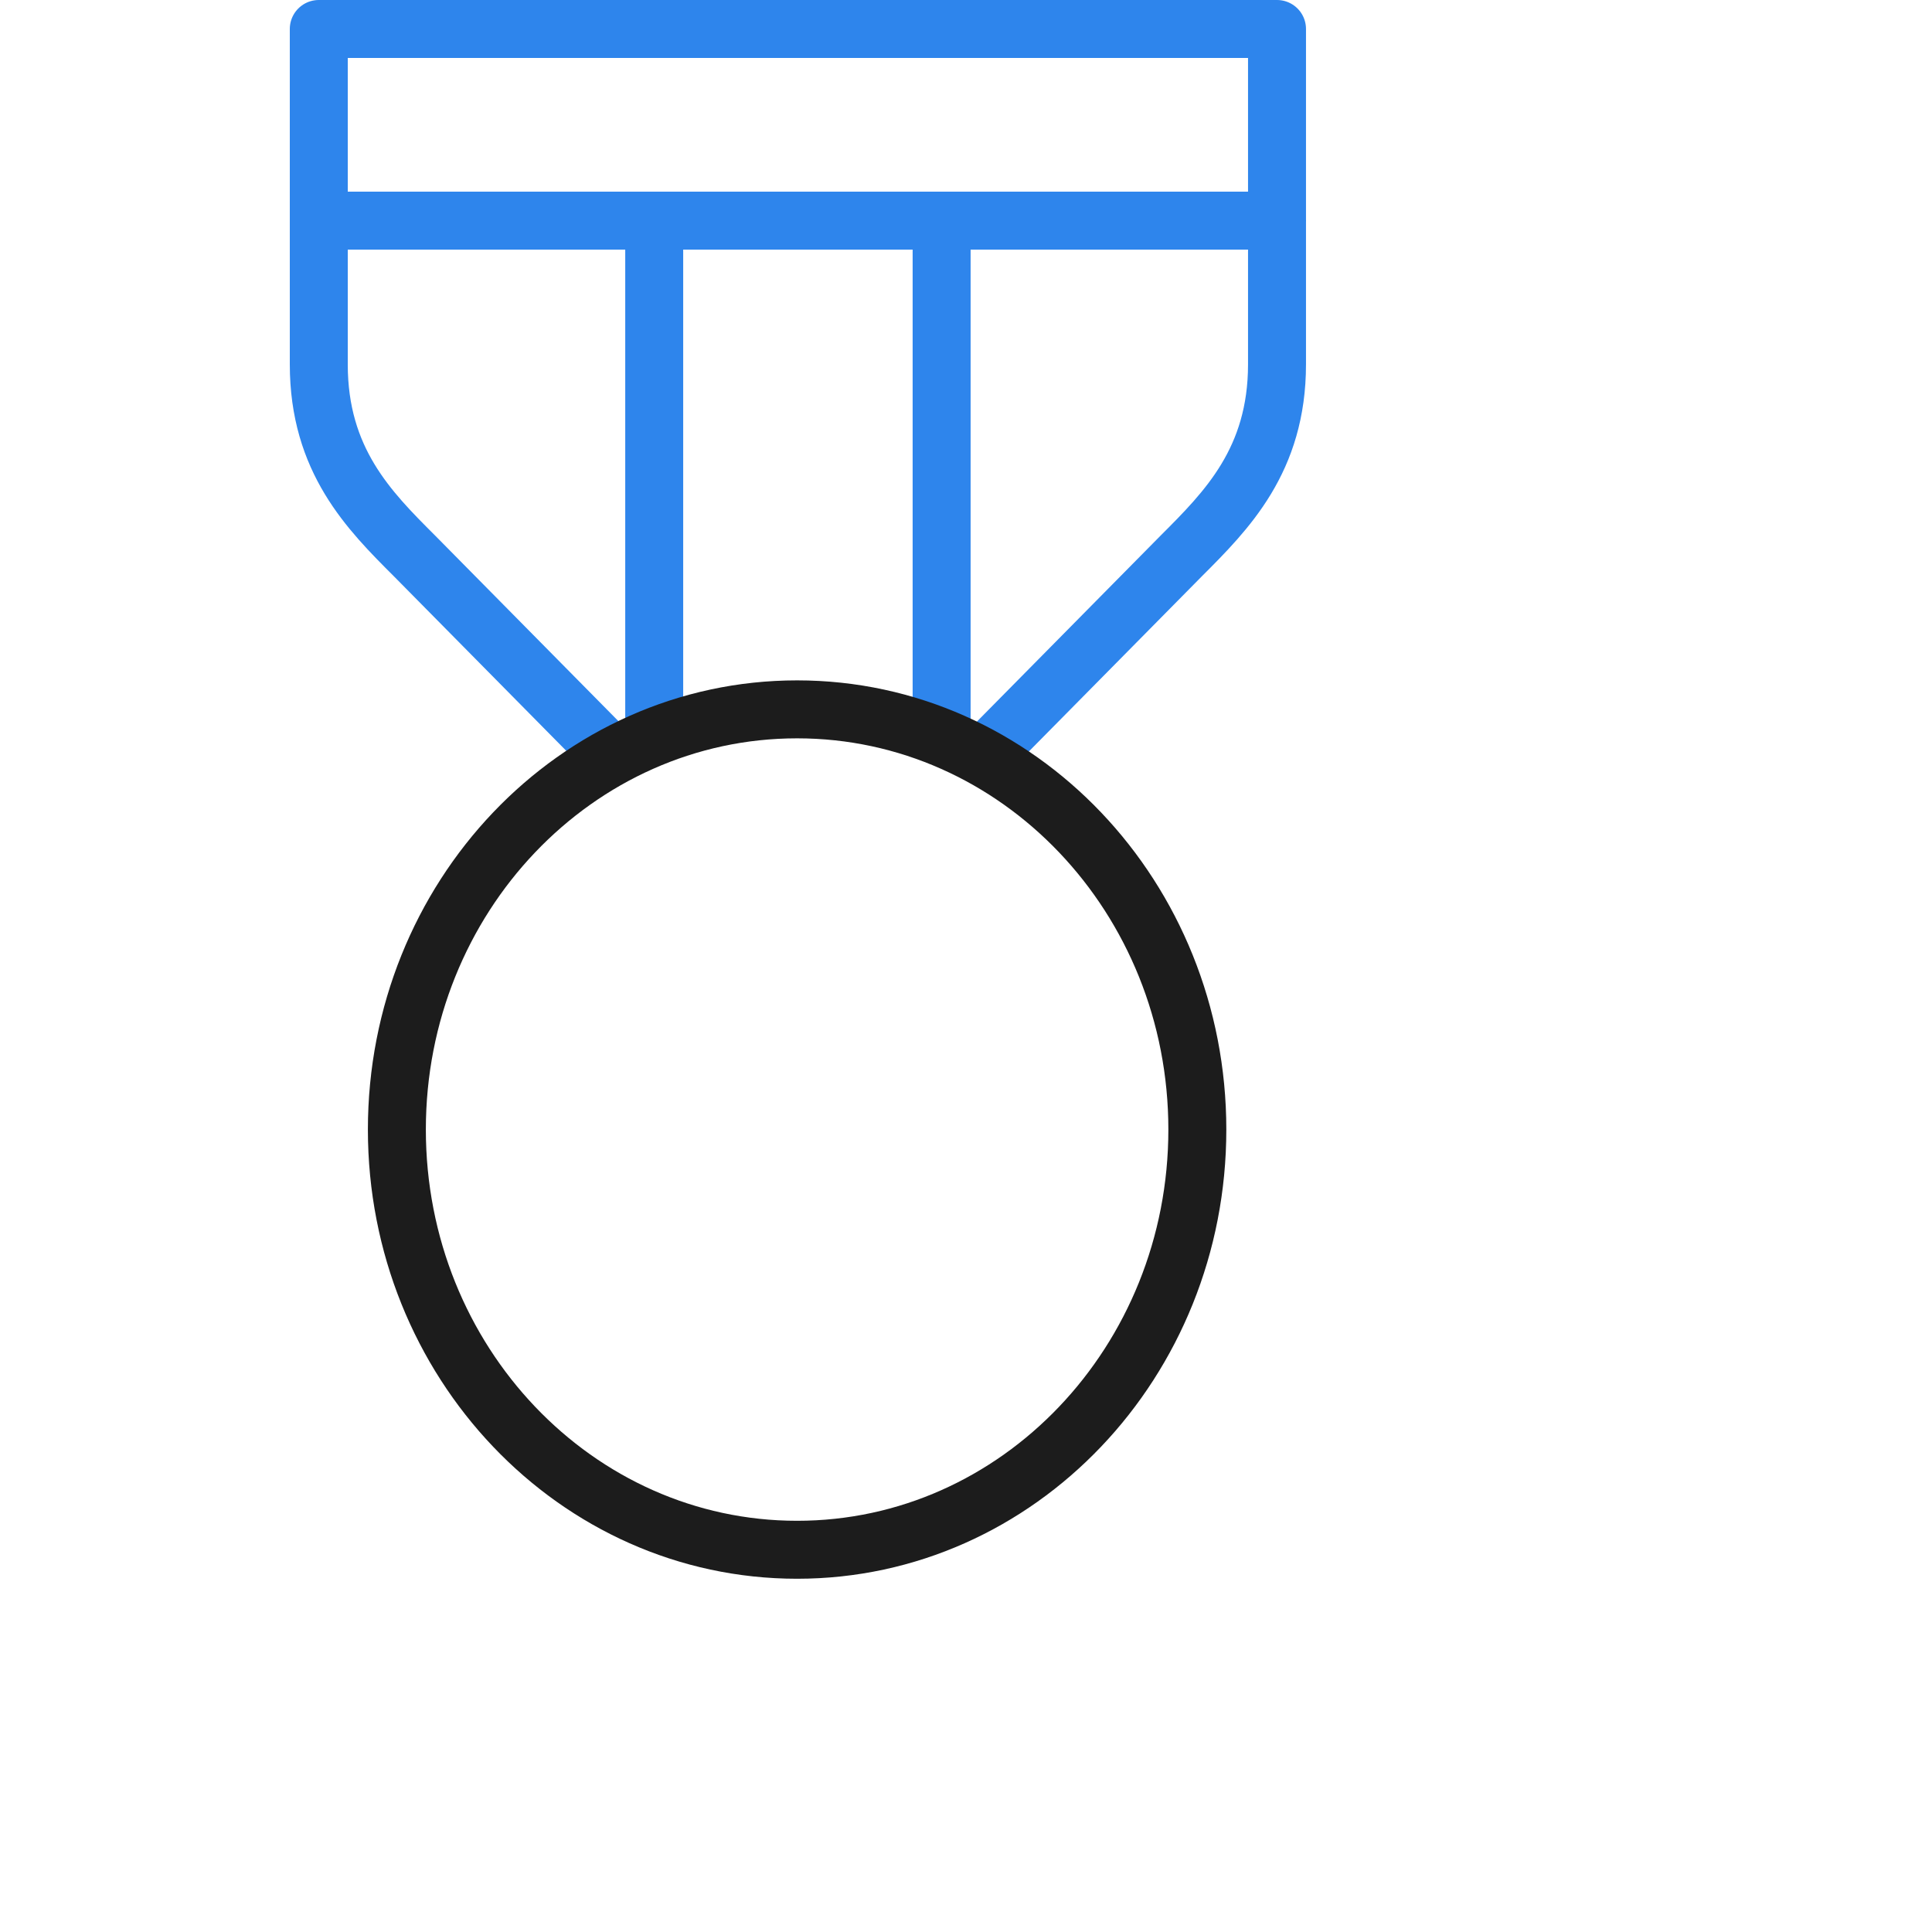
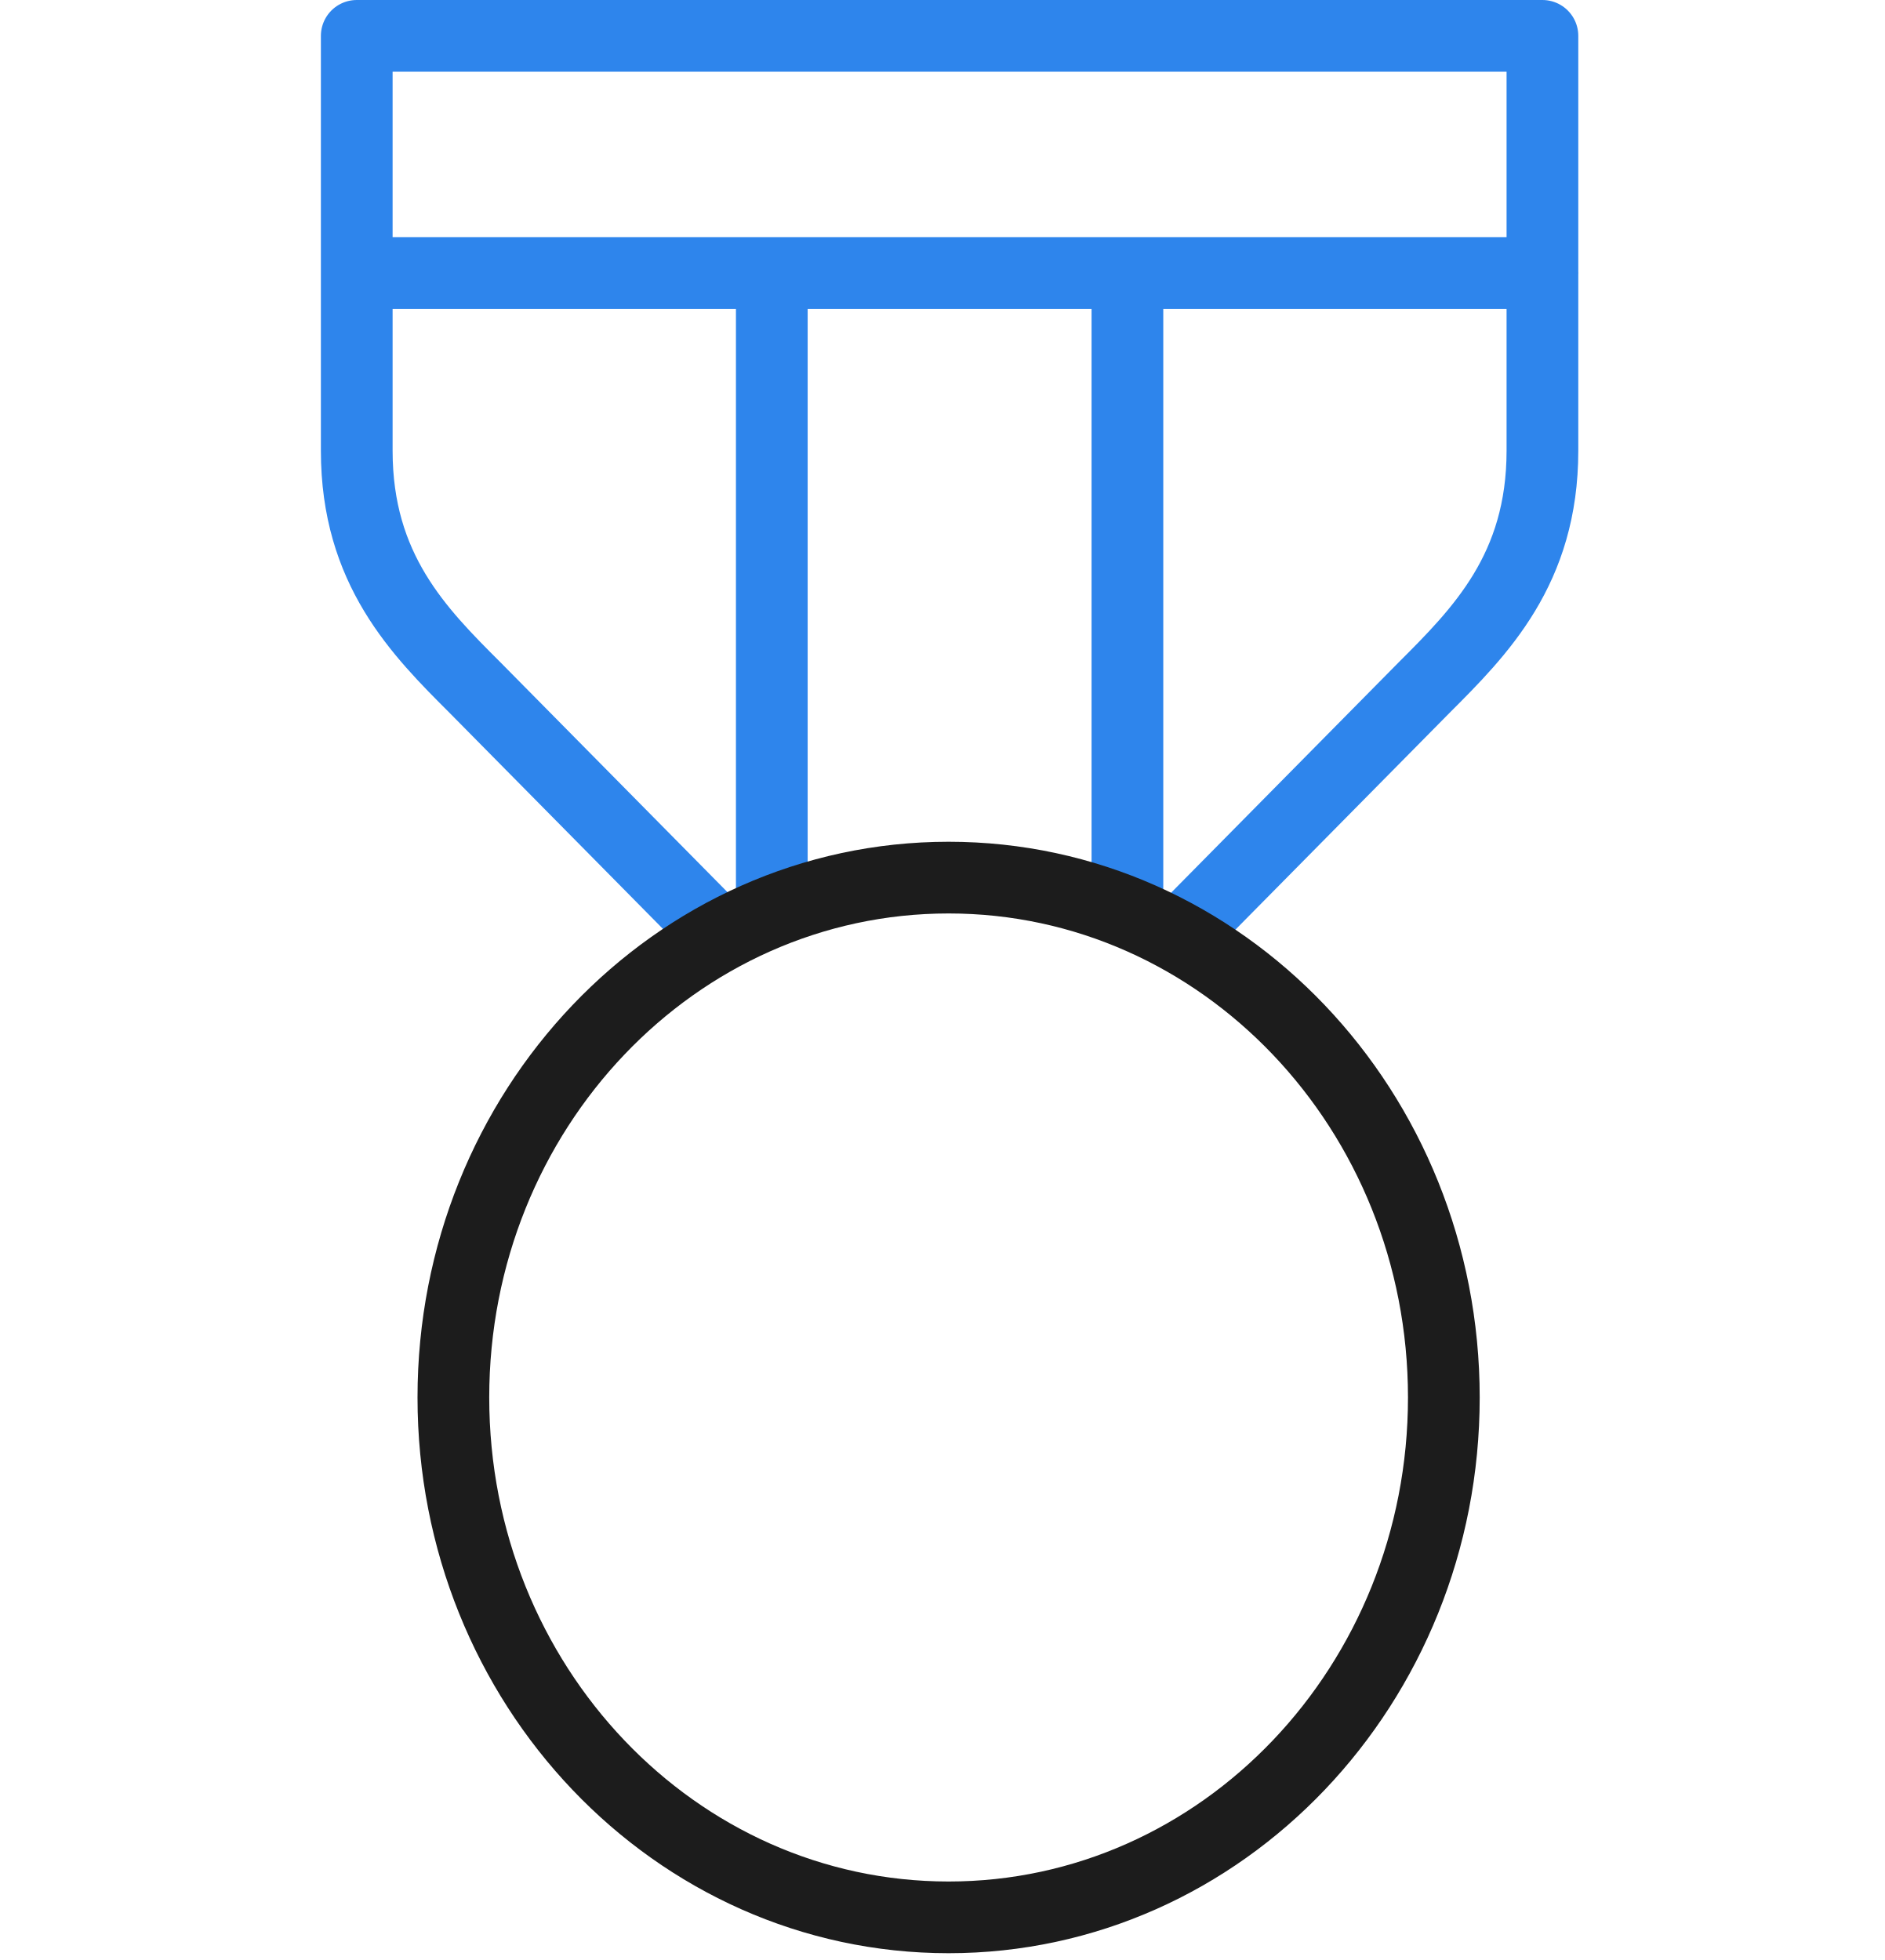
- <svg xmlns="http://www.w3.org/2000/svg" width="50" height="50" viewBox="0 0 35 50">
+ <svg xmlns="http://www.w3.org/2000/svg" width="25" height="26" viewBox="0 0 26 41">
  <defs>
    <style>.a,.b{fill:none;stroke-linecap:round;stroke-linejoin:round;stroke-miterlimit:10;stroke-width:1.5px;}.a{stroke:#2e85ec;}.b{stroke:#1c1c1c;}</style>
  </defs>
  <g transform="translate(0.179 0.75)">
    <path class="a" d="M29.359,20.661l4.96-5.022c1.178-1.178,2.48-2.48,2.48-4.96V2H12v8.68c0,2.48,1.3,3.782,2.48,4.96l4.96,5.022M12,6.96H36.8m-16.119,0V20.1M28.119,6.96V20.1" transform="translate(-11.429 -2)" />
    <ellipse class="b" cx="10.358" cy="10.875" rx="10.358" ry="10.875" transform="translate(2.592 17.608)" />
  </g>
</svg>
